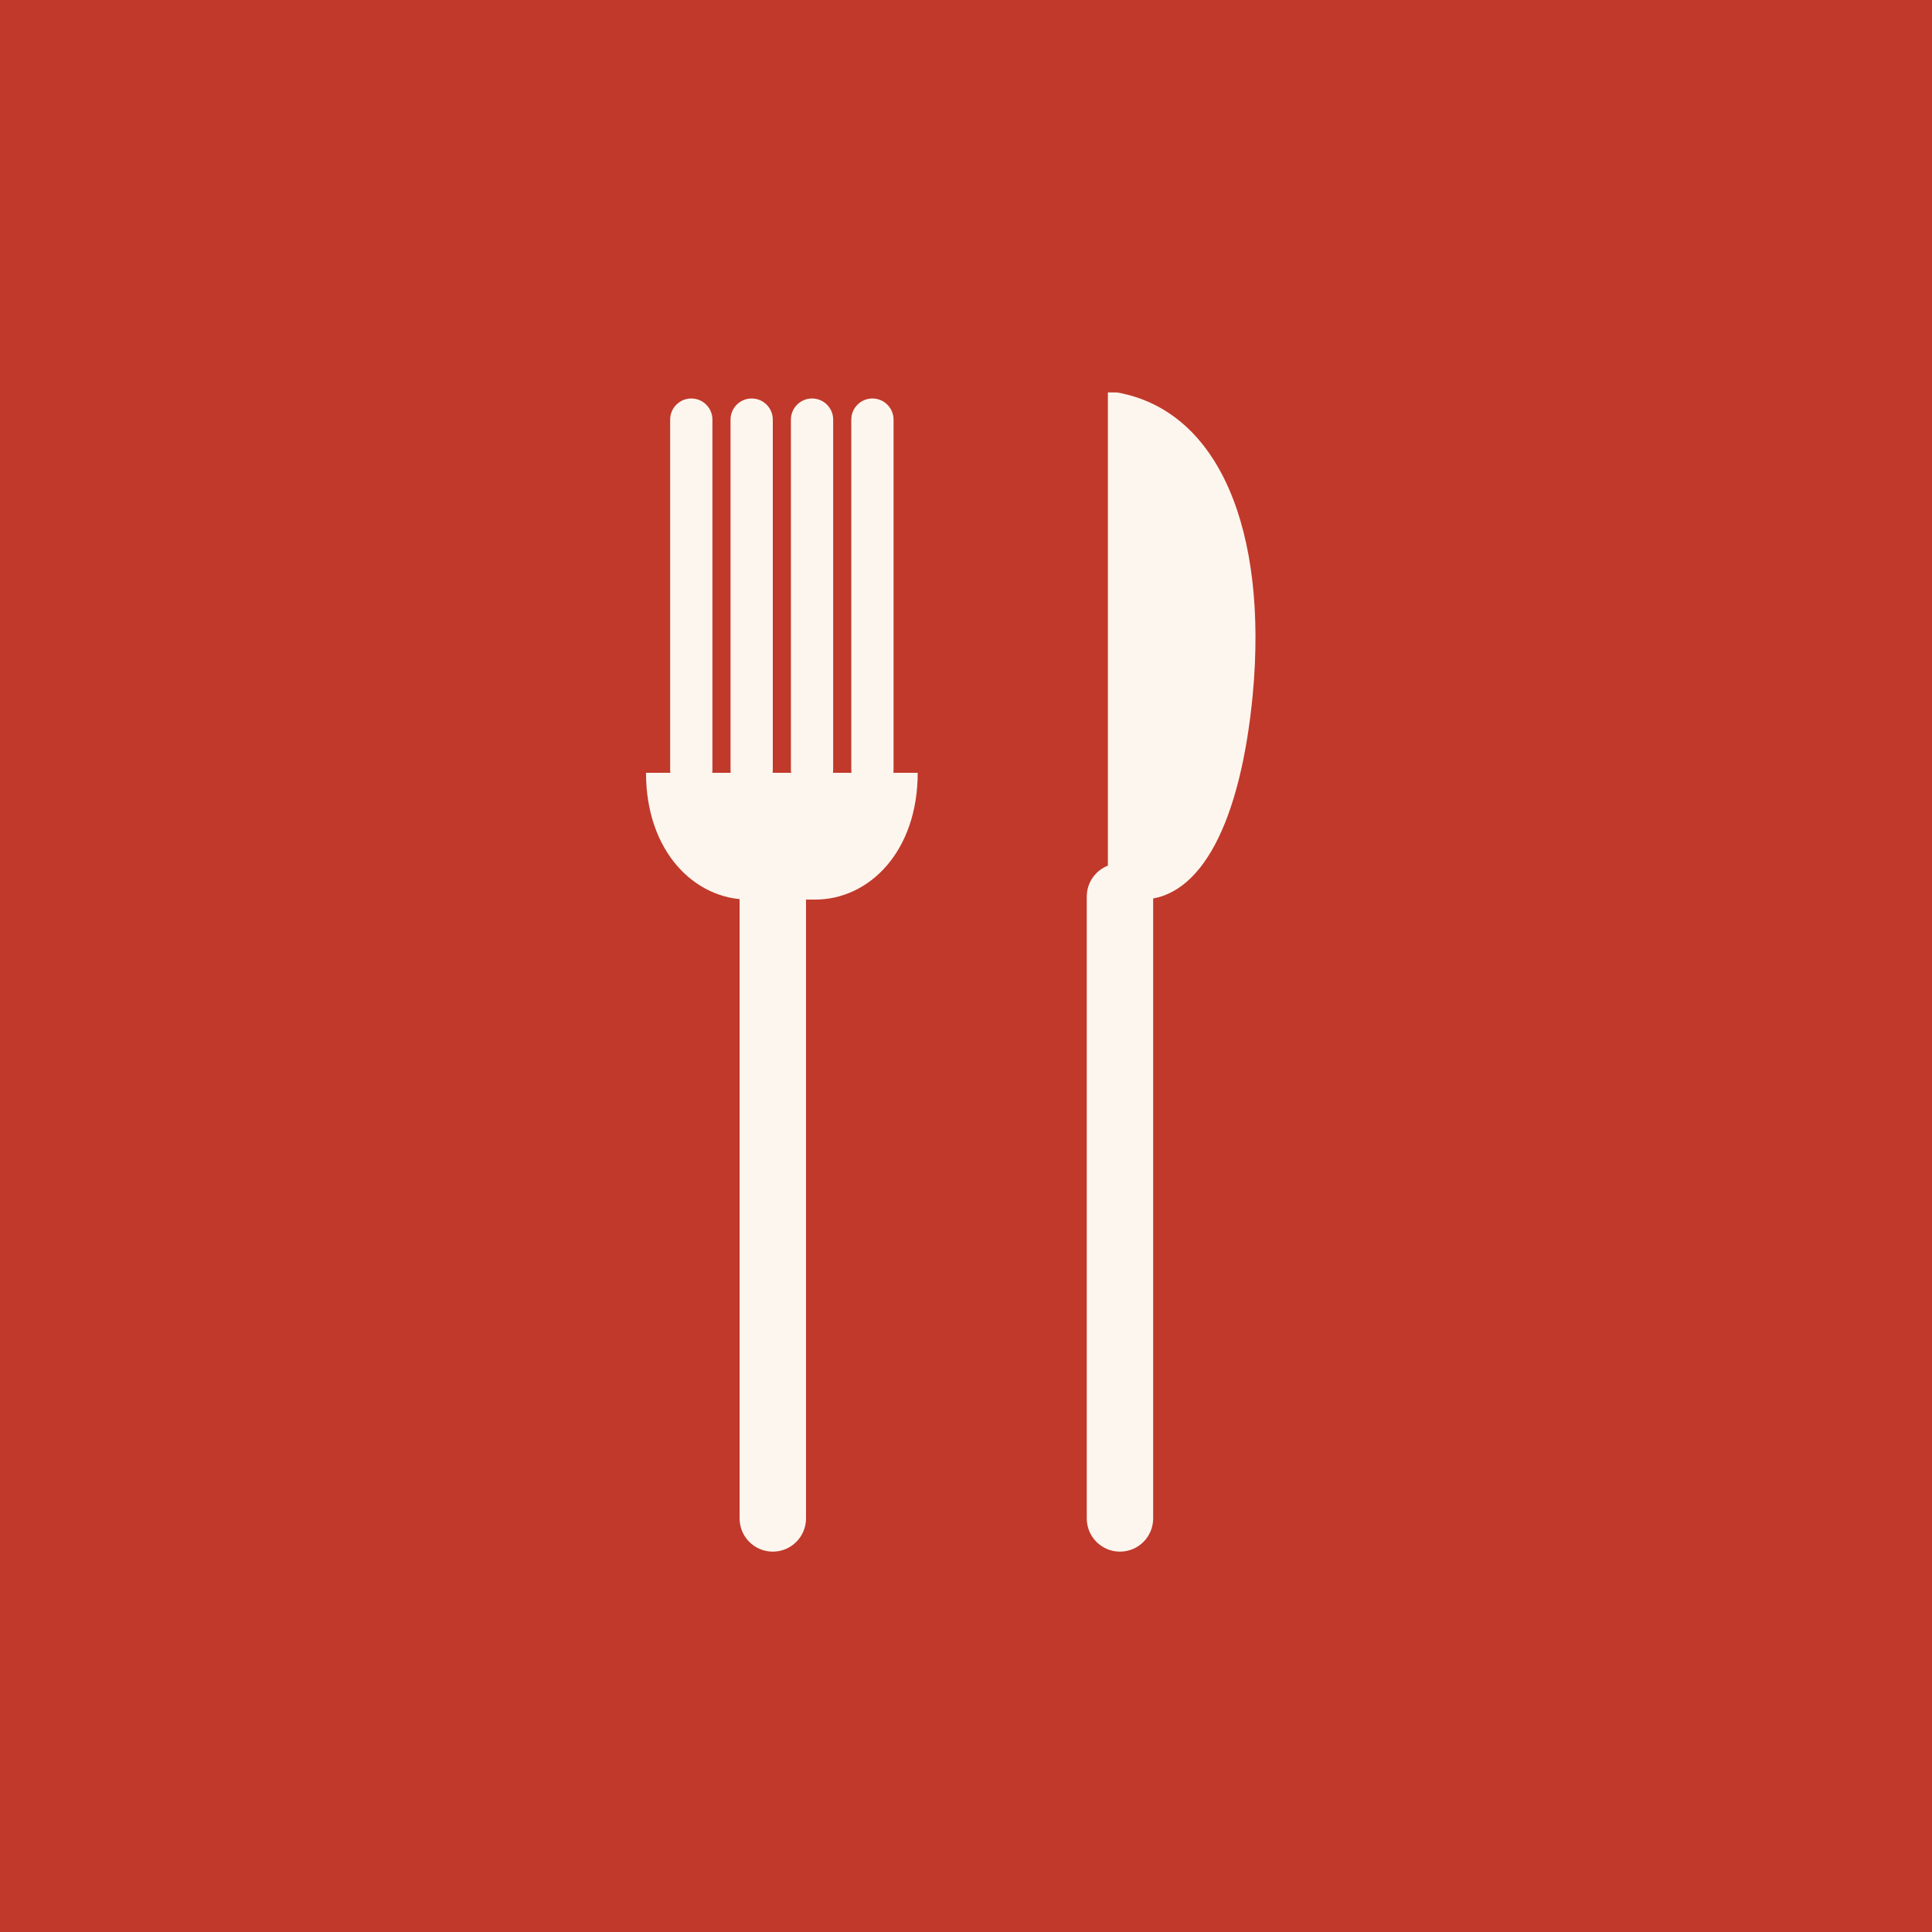
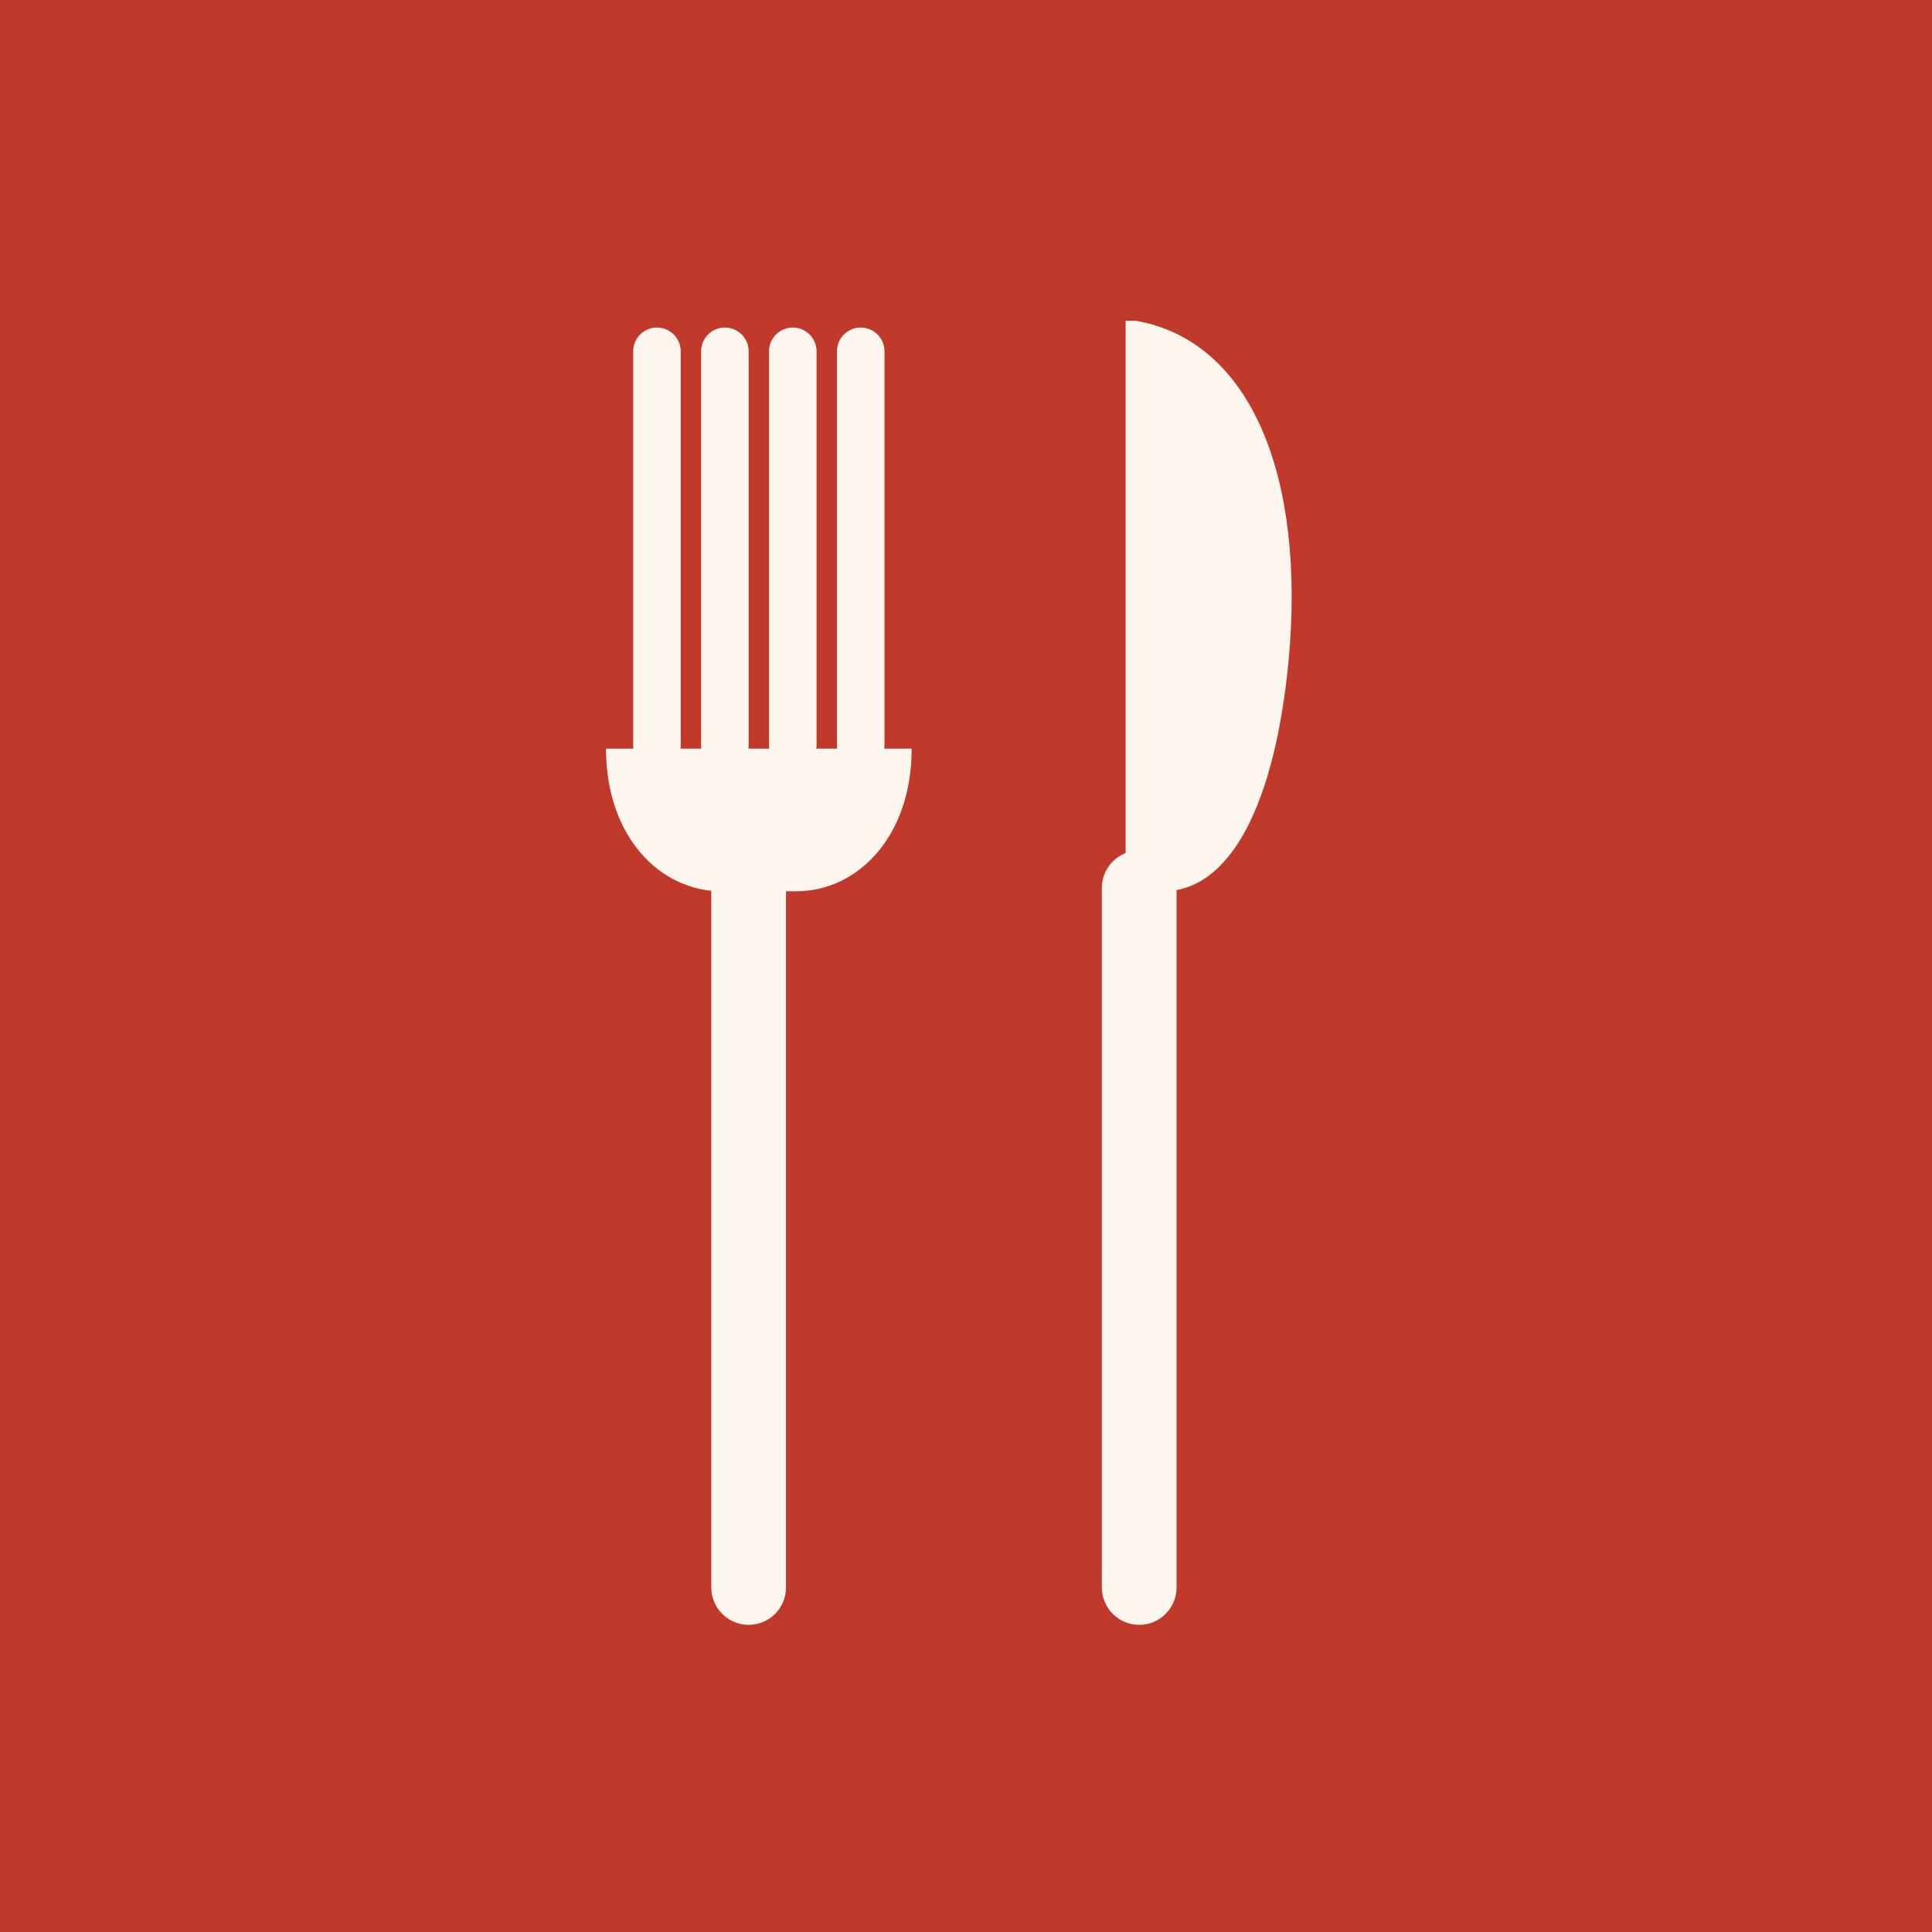
<svg xmlns="http://www.w3.org/2000/svg" width="512" height="512" viewBox="0 0 512 512">
  <rect width="512" height="512" fill="#c0392b" />
-   <g transform="translate(51.2 51.2) scale(0.8)">
+   <g transform="translate(25.6 25.6) scale(0.9)">
    <g fill="#fdf6ee">
      <rect x="158" y="68" width="14" height="130" rx="7" />
      <rect x="178" y="68" width="14" height="130" rx="7" />
      <rect x="198" y="68" width="14" height="130" rx="7" />
      <rect x="218" y="68" width="14" height="130" rx="7" />
      <path d="M150 192 L240 192 C240 218 224 234 206 234 L184 234 C166 234 150 218 150 192 Z" />
      <rect x="181" y="222" width="22" height="228" rx="11" />
    </g>
    <g fill="#fdf6ee">
      <path d="M306 66                C 340 72 356 112 351 166                C 347 208 334 234 314 234                L 303 234                L 303 66                Z" />
      <rect x="296" y="222" width="22" height="228" rx="11" />
    </g>
  </g>
</svg>
